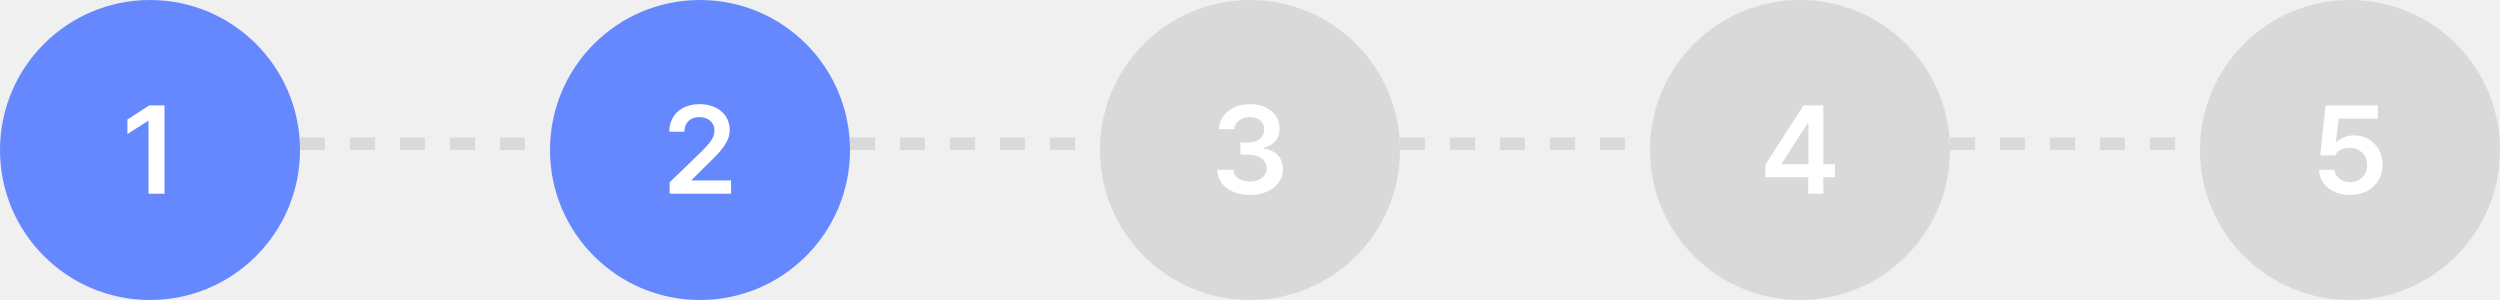
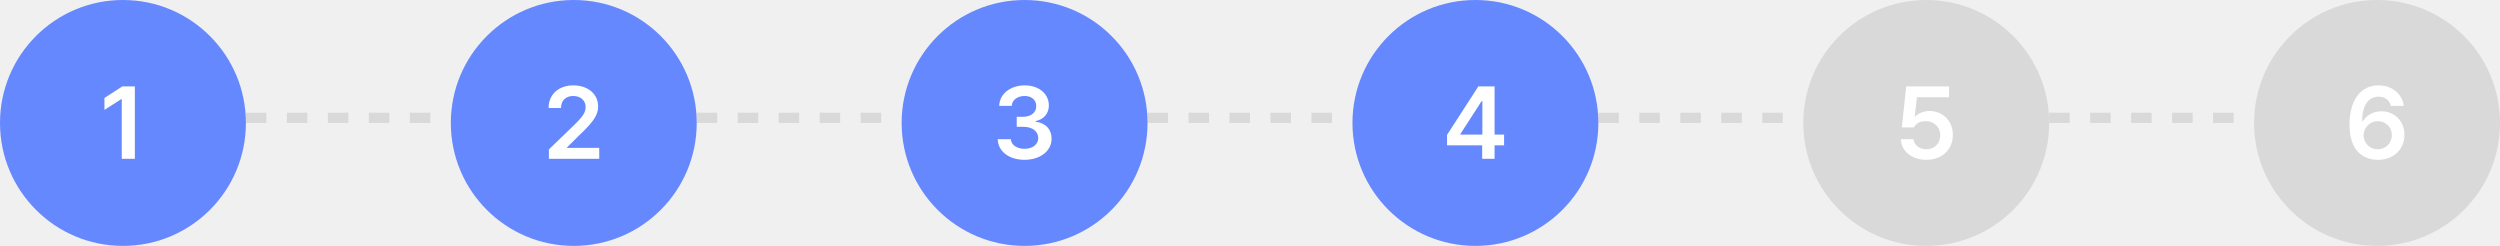
- <svg xmlns="http://www.w3.org/2000/svg" width="200" height="24" viewBox="0 0 200 24" fill="none">
+ <svg xmlns="http://www.w3.org/2000/svg" width="244" height="24" viewBox="0 0 244 24" fill="none">
  <line x1="24" y1="11.5" x2="44" y2="11.5" stroke="#D9D9D9" stroke-dasharray="2 2" />
  <line x1="68" y1="11.5" x2="88" y2="11.5" stroke="#D9D9D9" stroke-dasharray="2 2" />
  <line x1="112" y1="11.5" x2="132" y2="11.5" stroke="#D9D9D9" stroke-dasharray="2 2" />
  <line x1="156" y1="11.5" x2="176" y2="11.5" stroke="#D9D9D9" stroke-dasharray="2 2" />
+   <line x1="200" y1="11.5" x2="220" y2="11.5" stroke="#D9D9D9" stroke-dasharray="2 2" />
  <rect width="24" height="24" rx="12" fill="#6588FF" />
  <path d="M13.162 8.43V15.5H11.883V9.67H11.844L10.193 10.725V9.562L11.941 8.43H13.162Z" fill="white" />
  <rect x="44" width="24" height="24" rx="12" fill="#6588FF" />
  <path d="M53.573 15.5V14.582L56.073 12.17C56.786 11.457 57.157 11.037 57.157 10.441C57.157 9.782 56.635 9.367 55.946 9.367C55.219 9.367 54.75 9.821 54.755 10.539H53.544C53.539 9.201 54.545 8.332 55.956 8.332C57.401 8.332 58.373 9.196 58.378 10.383C58.373 11.179 57.992 11.823 56.601 13.137L55.341 14.387V14.435H58.485V15.5H53.573Z" fill="white" />
-   <rect x="88" width="24" height="24" rx="12" fill="#D9D9D9" />
+   <rect x="88" width="24" height="24" rx="12" fill="#6588FF" />
  <path d="M99.995 15.598C98.486 15.598 97.407 14.777 97.378 13.586H98.657C98.691 14.152 99.258 14.528 99.995 14.523C100.771 14.528 101.333 14.099 101.333 13.469C101.333 12.834 100.786 12.38 99.868 12.375H99.233V11.398H99.868C100.62 11.398 101.143 10.979 101.138 10.363C101.143 9.768 100.693 9.367 100.005 9.367C99.341 9.367 98.769 9.738 98.745 10.334H97.524C97.554 9.147 98.633 8.332 100.015 8.332C101.45 8.332 102.378 9.211 102.368 10.295C102.378 11.086 101.851 11.657 101.079 11.818V11.877C102.075 12.009 102.642 12.648 102.632 13.537C102.642 14.733 101.523 15.598 99.995 15.598Z" fill="white" />
-   <rect x="132" width="24" height="24" rx="12" fill="#D9D9D9" />
+   <rect x="132" width="24" height="24" rx="12" fill="#6588FF" />
  <path d="M141.231 14.182V13.166L144.288 8.43H145.87V13.137H146.798V14.182H145.87V15.5H144.659V14.182H141.231ZM142.53 13.137H144.679V9.875H144.601L142.53 13.088V13.137Z" fill="white" />
  <rect x="176" width="24" height="24" rx="12" fill="#D9D9D9" />
  <path d="M188.01 15.598C186.599 15.598 185.559 14.753 185.52 13.586H186.76C186.799 14.157 187.341 14.567 188.01 14.572C188.801 14.567 189.372 13.996 189.367 13.215C189.372 12.404 188.786 11.833 187.971 11.828C187.419 11.823 187.019 12.019 186.799 12.434H185.617L186.047 8.43H190.227V9.494H187.092L186.877 11.369H186.945C187.219 11.062 187.731 10.837 188.312 10.832C189.626 10.837 190.603 11.813 190.598 13.176C190.603 14.587 189.538 15.598 188.01 15.598Z" fill="white" />
+   <rect x="220" width="24" height="24" rx="12" fill="#D9D9D9" />
+   <path d="M232.068 15.598C230.691 15.588 229.305 14.768 229.314 12.16C229.314 9.738 230.418 8.332 232.146 8.332C233.514 8.332 234.451 9.191 234.607 10.334H233.348C233.221 9.797 232.791 9.436 232.146 9.436C231.121 9.436 230.545 10.344 230.545 11.828H230.613C230.975 11.223 231.658 10.861 232.43 10.861C233.699 10.861 234.676 11.818 234.676 13.156C234.676 14.562 233.631 15.607 232.068 15.598ZM232.068 14.572C232.859 14.572 233.445 13.957 233.445 13.185C233.445 12.434 232.869 11.828 232.088 11.828C231.297 11.828 230.691 12.453 230.682 13.195C230.691 13.938 231.268 14.572 232.068 14.572Z" fill="white" />
</svg>
